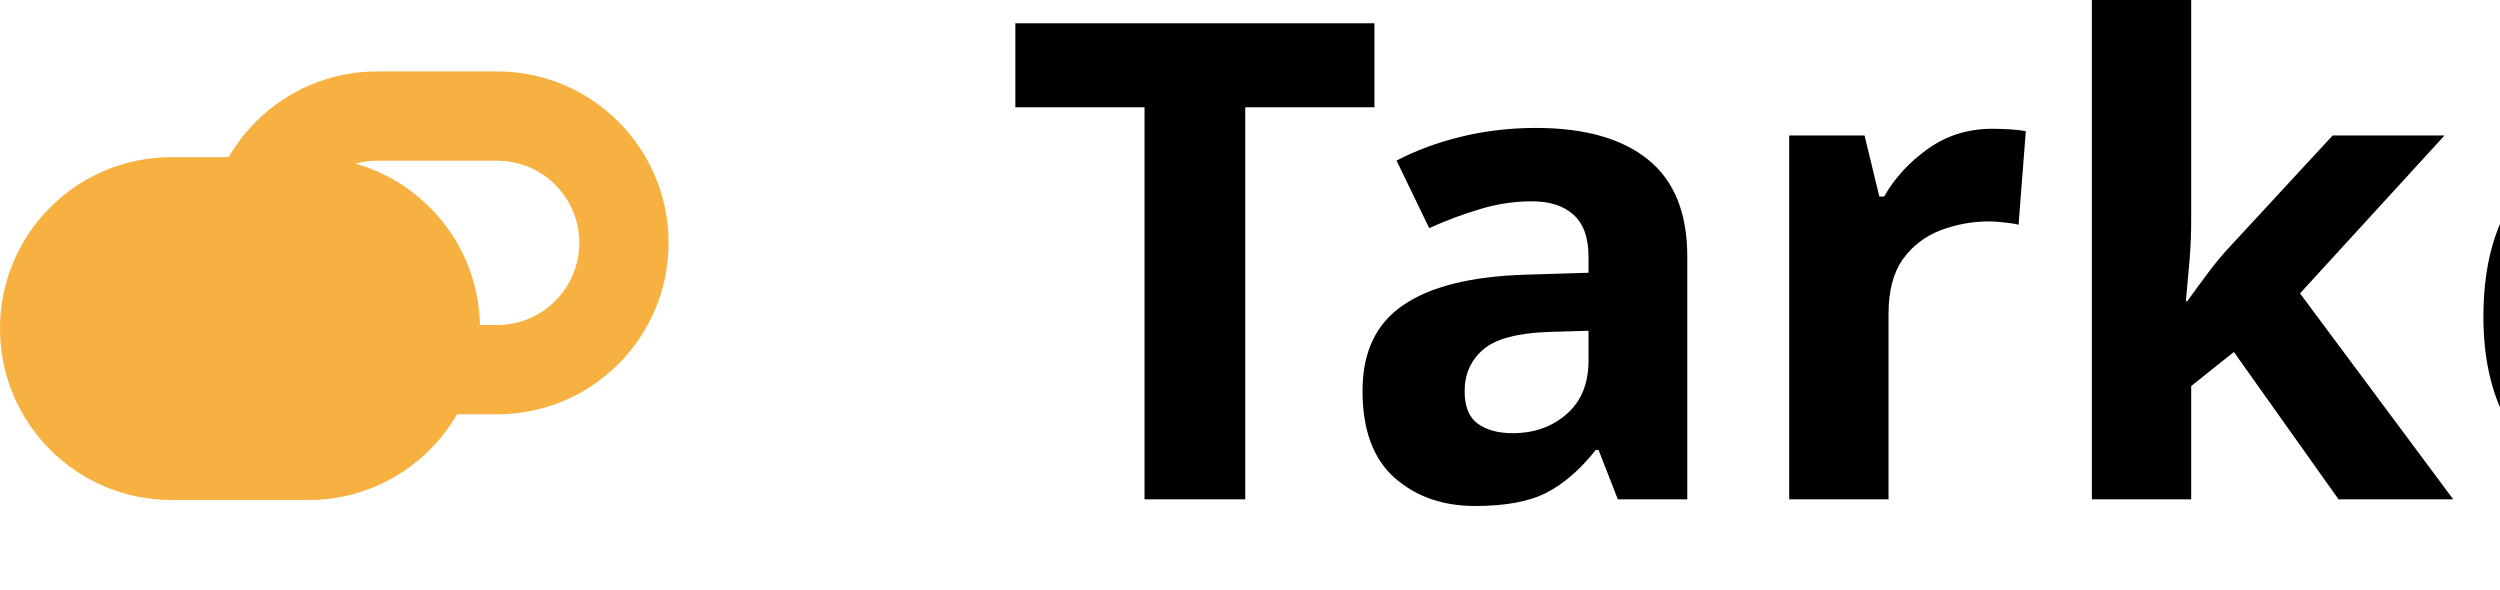
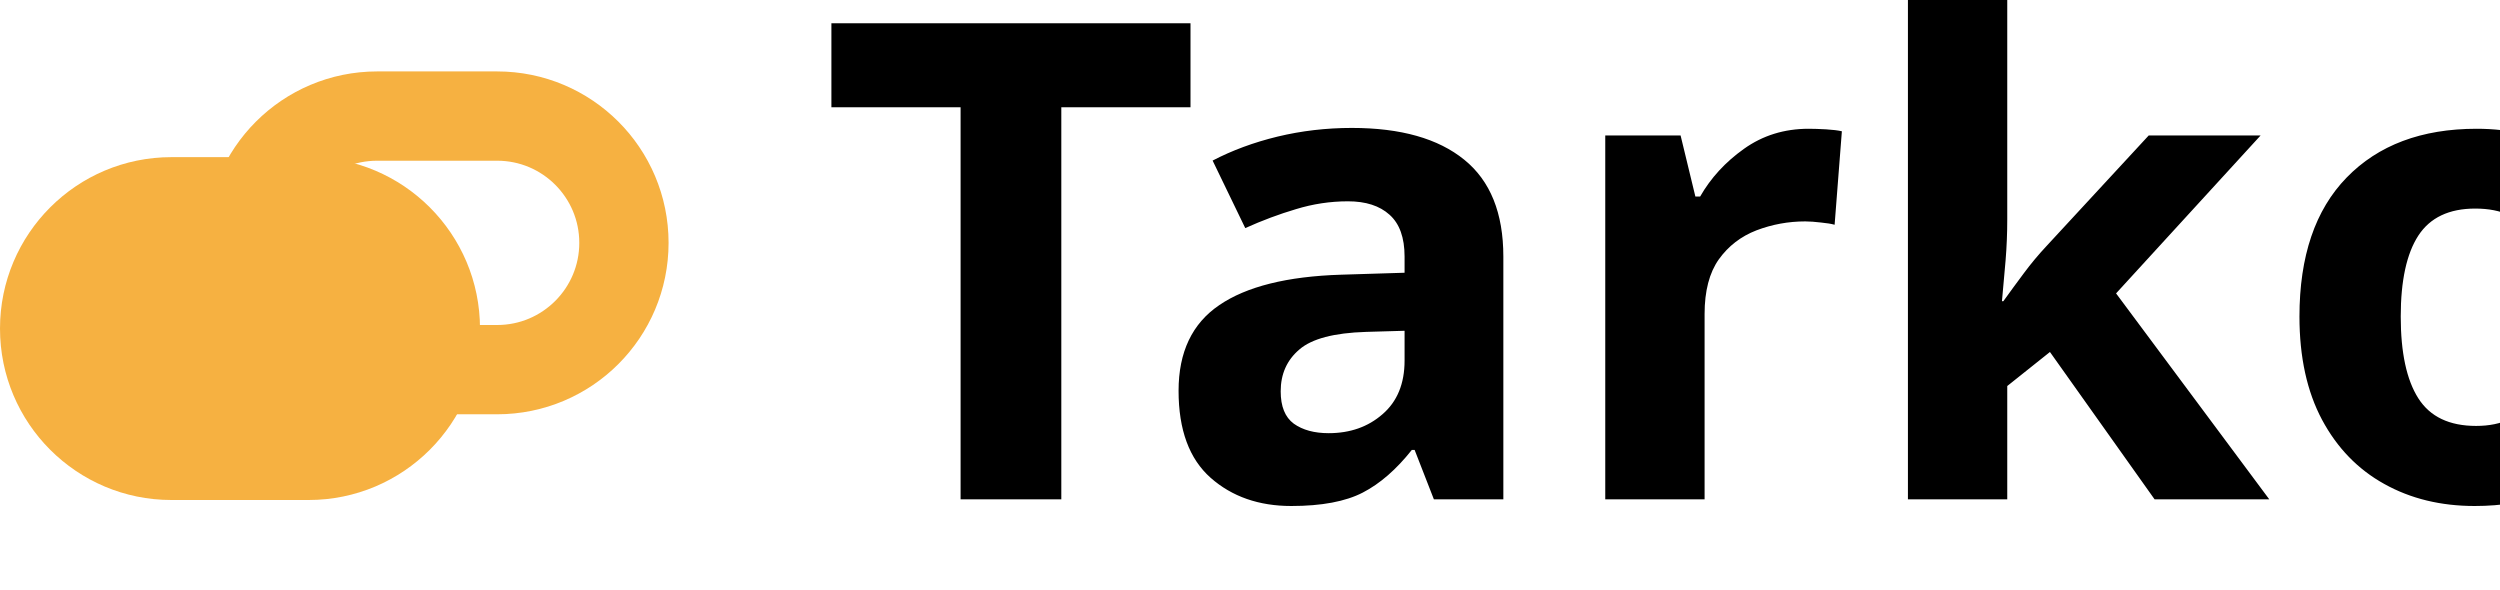
<svg xmlns="http://www.w3.org/2000/svg" width="140" height="33" fill="none" version="1.1" id="svg27">
  <defs id="defs31" />
  <rect y="8.8" width="26.88" height="19.2" rx="9.6" fill="#F6B141" id="rect21" />
  <rect x="14.02" y="6.5" width="20.92" height="14.2" rx="7.1" stroke="#F6B141" stroke-width="5" id="rect23" />
-   <text xml:space="preserve" style="font-style:normal;font-variant:normal;font-weight:bold;font-stretch:normal;font-size:37.333px;line-height:1.25;font-family:Calibri;-inkscape-font-specification:'Calibri Bold';fill:#000000;fill-opacity:1;stroke:none" x="56.109" y="27.96" id="text2857">
-     <tspan id="tspan2855" x="56.109" y="27.96">Tarko</tspan>
+   <text xml:space="preserve" style="font-style:normal;font-variant:normal;font-weight:bold;font-stretch:normal;font-size:37.333px;line-height:1.25;font-family:Calibri;-inkscape-font-specification:'Calibri Bold';fill:#000000;fill-opacity:1;stroke:none" x="45.809" y="27.96" id="text2857">
+     <tspan id="tspan2855" x="45.809" y="27.96">Tarko</tspan>
  </text>
</svg>
